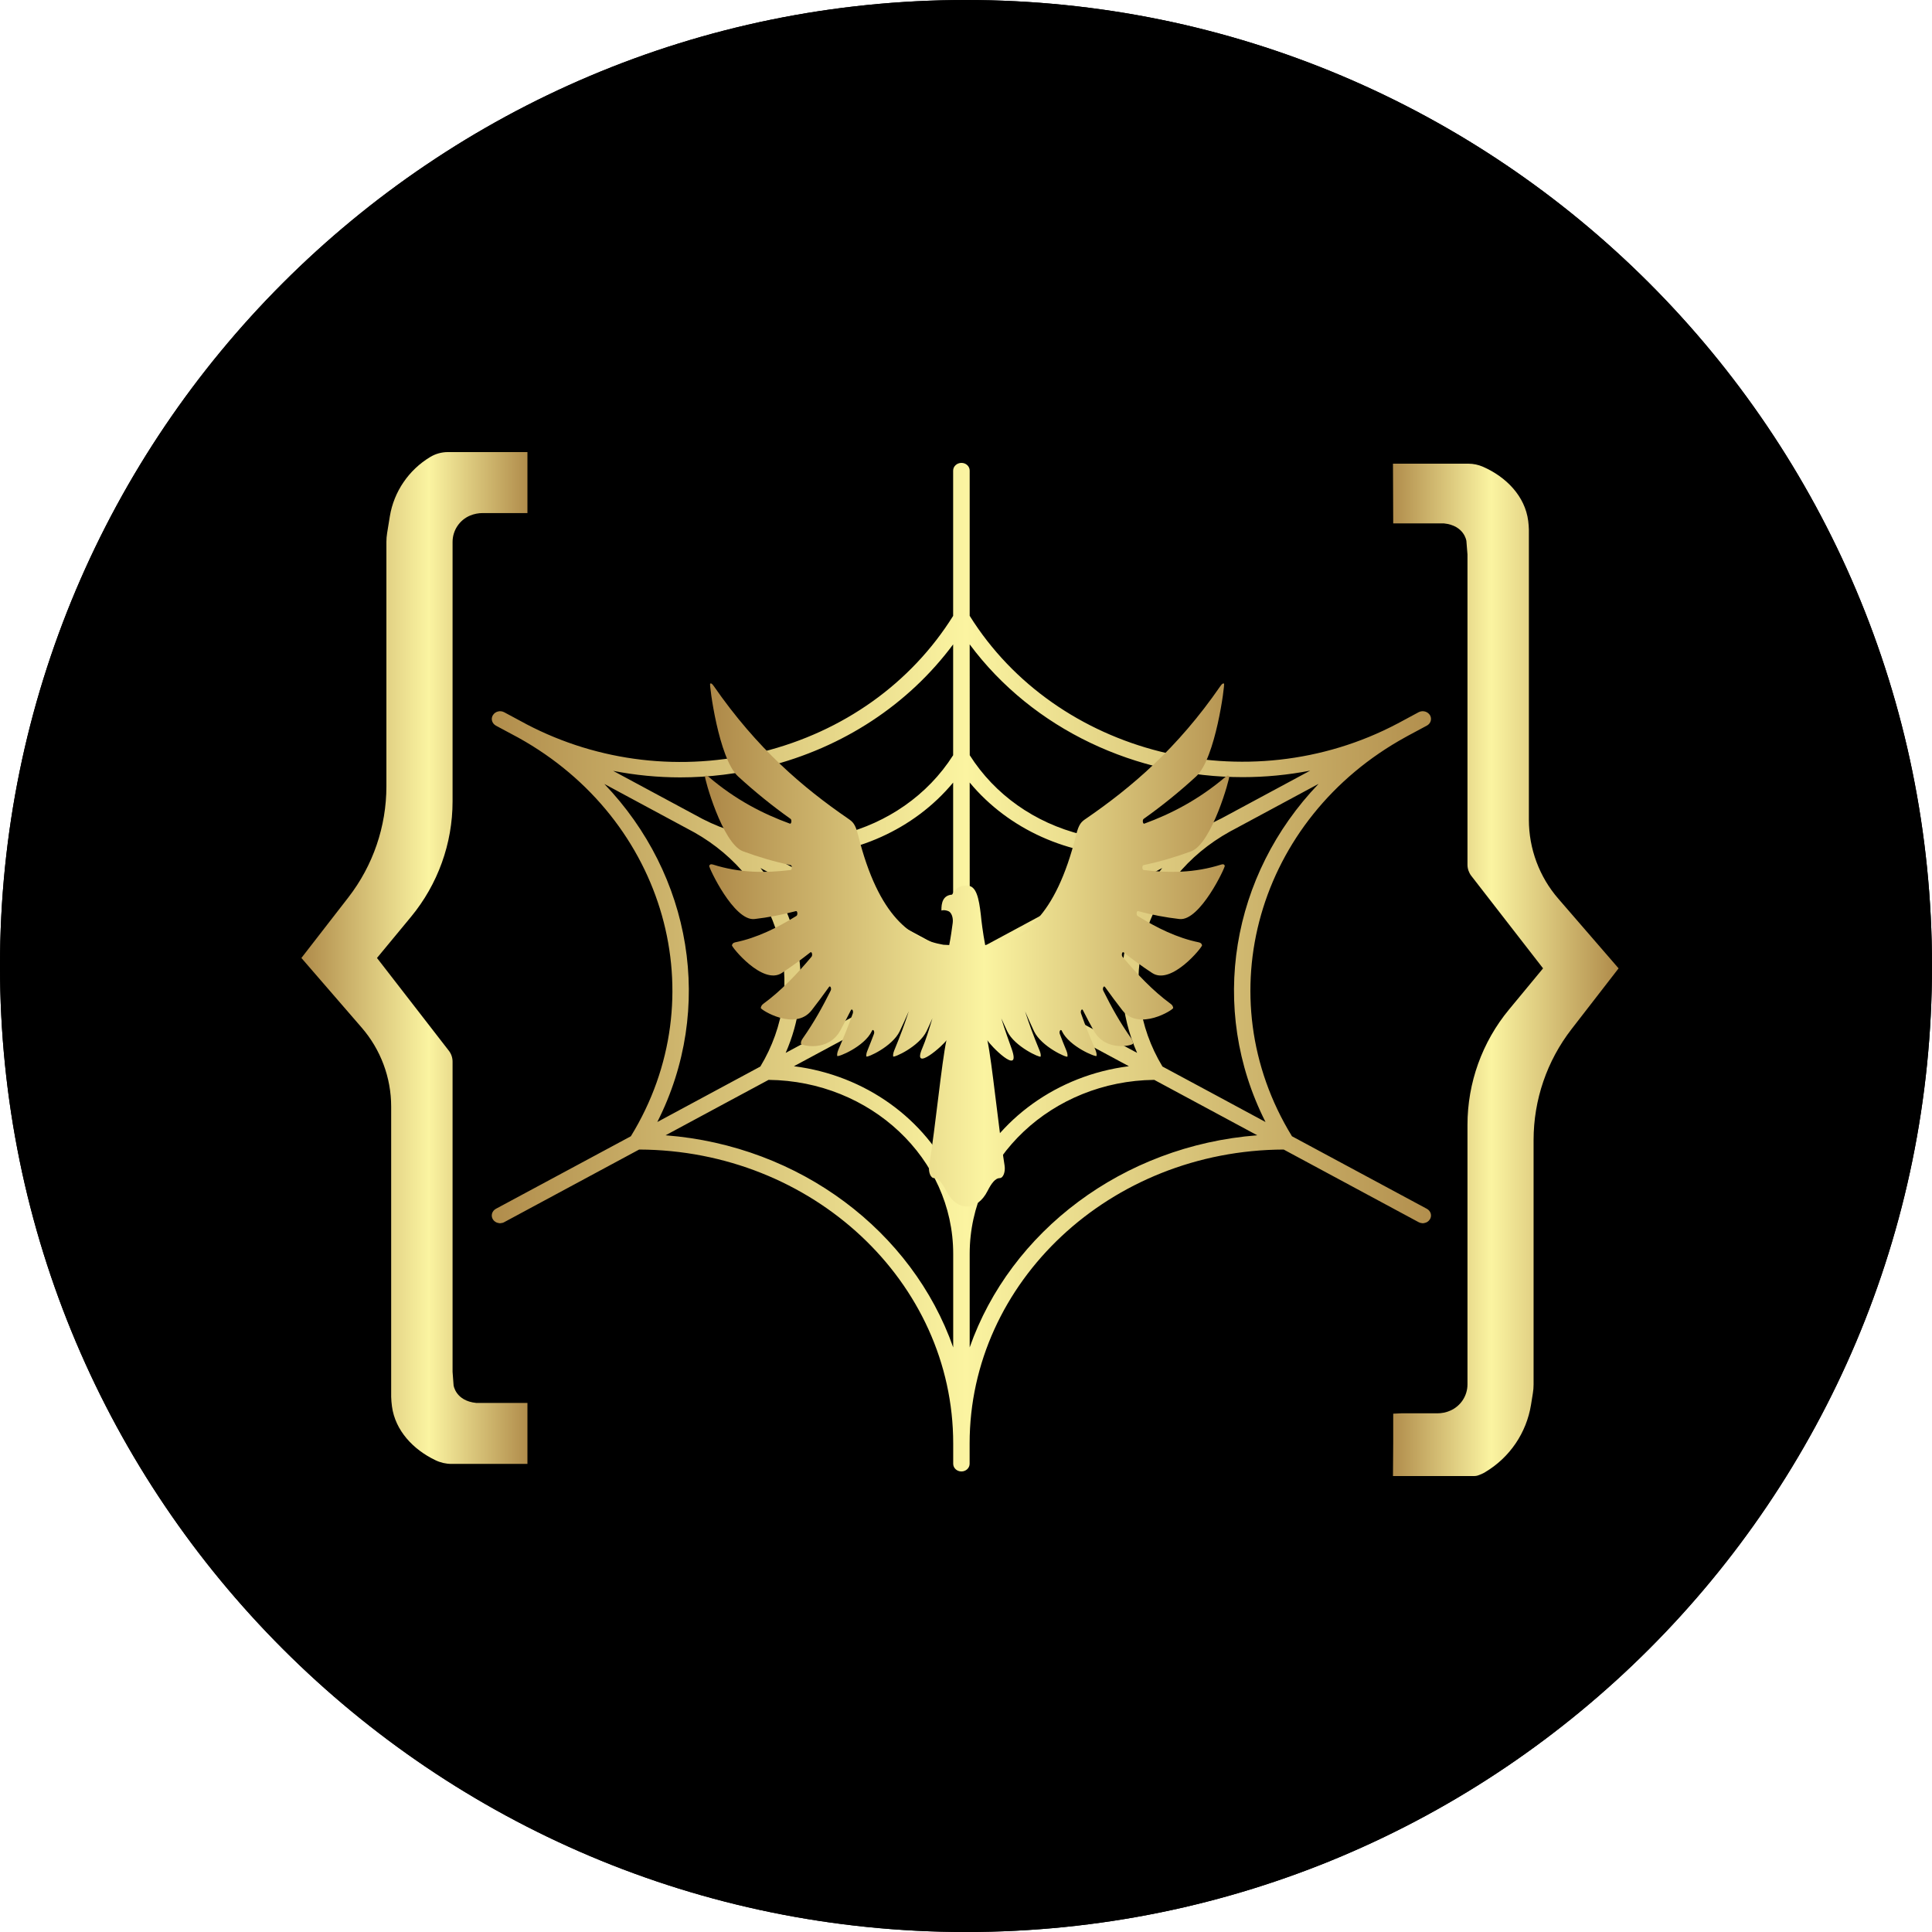
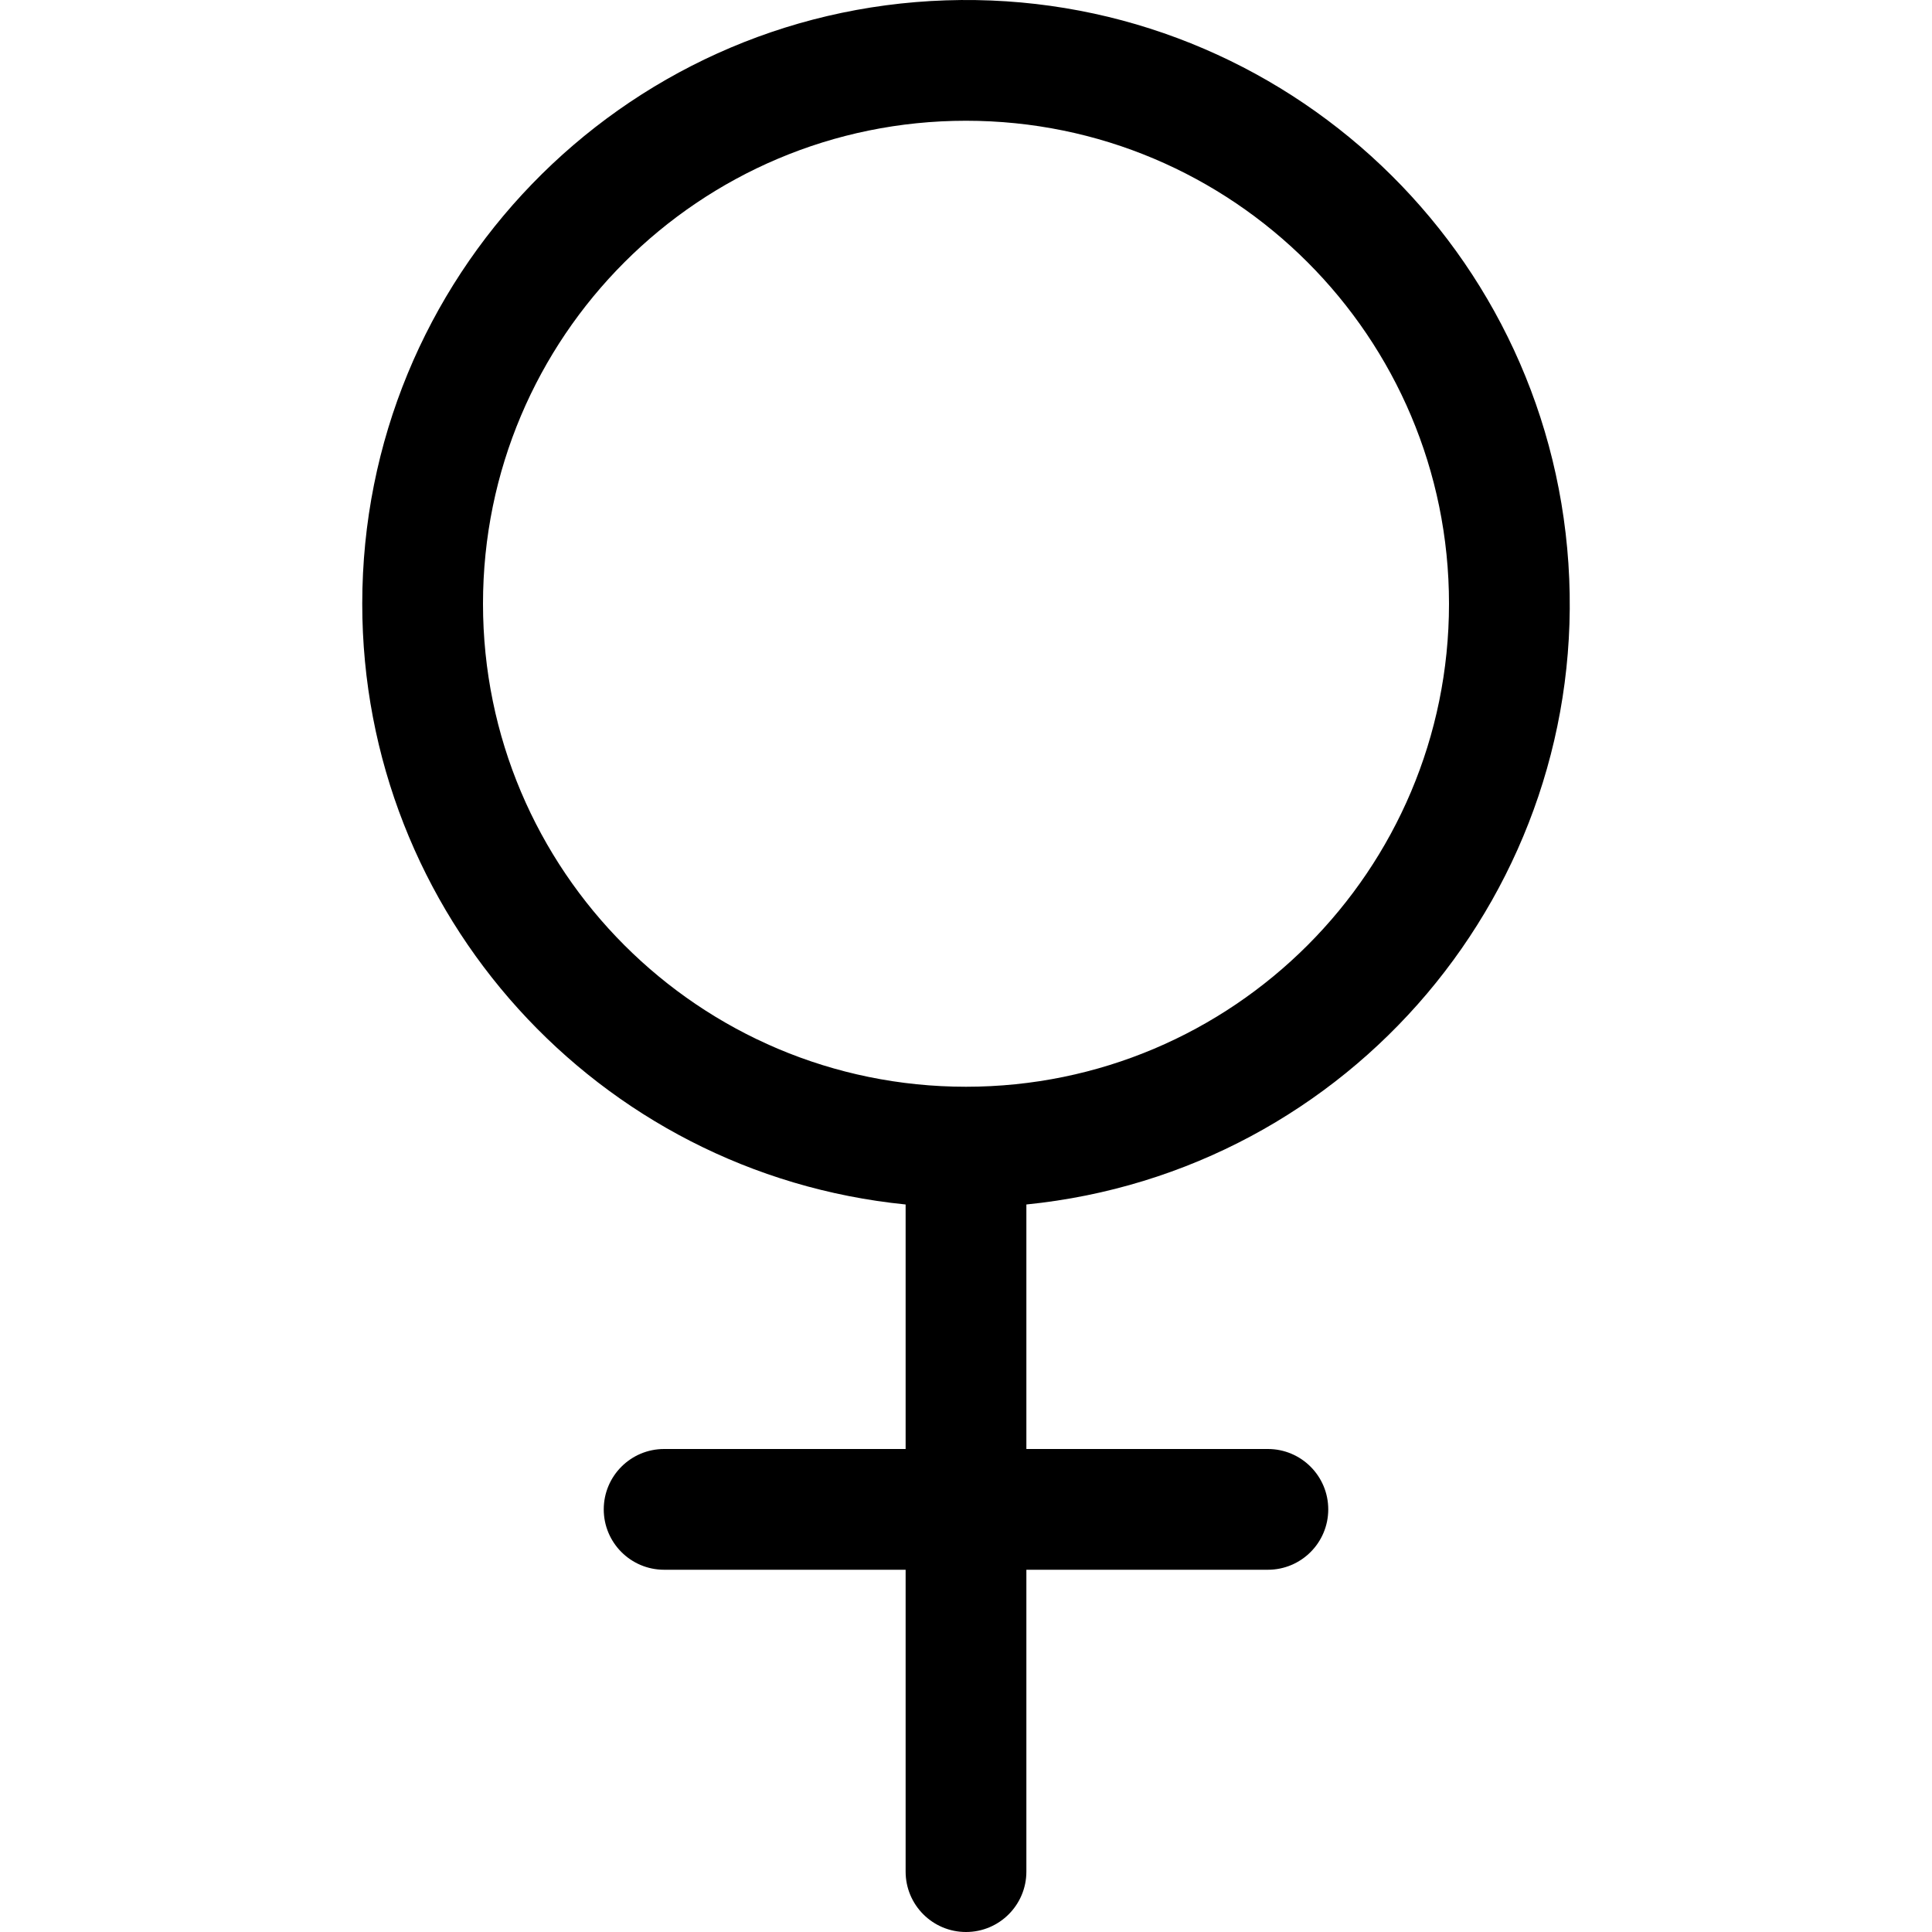
- <svg xmlns="http://www.w3.org/2000/svg" width="32" height="32" viewBox="0 0 32 32" fill="none">
-   <circle cx="16" cy="16" r="16" fill="black" />
-   <path d="M23.634 20.022L21.399 18.82C19.98 16.508 20.825 13.552 23.287 12.205L23.319 12.187C23.319 12.187 23.32 12.187 23.321 12.186L23.321 12.186L23.634 12.018C23.699 11.983 23.721 11.905 23.684 11.844C23.674 11.829 23.662 11.816 23.647 11.806C23.605 11.776 23.546 11.771 23.496 11.797L23.184 11.965C23.183 11.966 23.183 11.966 23.182 11.966L23.15 11.983C20.667 13.297 17.499 12.502 16.061 10.2L16.061 7.794C16.061 7.724 16 7.667 15.925 7.667C15.887 7.667 15.853 7.681 15.828 7.704C15.803 7.727 15.787 7.759 15.787 7.795L15.787 10.201C15.089 11.318 13.967 12.118 12.627 12.453C11.3 12.784 9.917 12.621 8.723 11.997L8.666 11.966C8.665 11.966 8.665 11.966 8.664 11.965C8.664 11.965 8.664 11.965 8.664 11.965L8.351 11.797C8.286 11.762 8.203 11.783 8.165 11.844C8.165 11.844 8.165 11.844 8.165 11.845C8.164 11.845 8.164 11.845 8.164 11.845C8.126 11.906 8.149 11.983 8.214 12.019L8.587 12.219C11.028 13.573 11.863 16.516 10.449 18.82L8.213 20.022C8.148 20.058 8.126 20.136 8.164 20.197C8.164 20.197 8.164 20.197 8.164 20.197C8.164 20.197 8.165 20.197 8.165 20.197C8.17 20.206 8.176 20.214 8.184 20.221C8.187 20.223 8.19 20.226 8.193 20.229C8.198 20.232 8.203 20.236 8.208 20.239C8.212 20.242 8.216 20.244 8.22 20.246C8.225 20.248 8.23 20.25 8.235 20.252C8.244 20.255 8.254 20.257 8.264 20.259C8.268 20.259 8.271 20.259 8.275 20.26C8.277 20.26 8.28 20.261 8.283 20.261C8.287 20.261 8.291 20.259 8.294 20.259C8.298 20.259 8.301 20.259 8.303 20.258C8.311 20.257 8.317 20.256 8.325 20.254C8.326 20.253 8.327 20.253 8.328 20.253C8.335 20.25 8.343 20.248 8.351 20.243L10.586 19.04C13.456 19.051 15.788 21.23 15.788 23.908V24.245C15.788 24.315 15.849 24.372 15.924 24.372C15.999 24.372 16.06 24.315 16.06 24.245V23.908C16.06 21.23 18.392 19.051 21.262 19.04L23.497 20.243C23.505 20.247 23.513 20.25 23.521 20.253C23.522 20.253 23.522 20.253 23.523 20.254C23.53 20.256 23.537 20.257 23.545 20.258C23.547 20.259 23.55 20.259 23.553 20.259C23.556 20.259 23.561 20.261 23.565 20.261C23.568 20.261 23.57 20.26 23.573 20.26C23.576 20.259 23.579 20.259 23.582 20.259C23.593 20.257 23.604 20.255 23.614 20.251C23.618 20.249 23.623 20.248 23.627 20.246C23.631 20.244 23.636 20.241 23.64 20.239C23.645 20.236 23.649 20.232 23.654 20.229C23.658 20.226 23.661 20.223 23.663 20.221C23.67 20.214 23.677 20.206 23.682 20.198C23.683 20.198 23.683 20.197 23.683 20.197C23.683 20.197 23.683 20.197 23.683 20.197C23.722 20.136 23.699 20.058 23.634 20.022ZM20.961 18.584L20.147 18.145L19.254 17.665C18.856 17.005 18.752 16.24 18.962 15.506C19.173 14.774 19.672 14.161 20.37 13.774L20.403 13.756C20.404 13.756 20.404 13.756 20.404 13.756L21.84 12.983C20.397 14.487 20.006 16.696 20.961 18.584ZM18.834 17.439L16.198 16.02L19.25 14.377C18.999 14.692 18.811 15.05 18.699 15.44C18.506 16.112 18.556 16.807 18.834 17.439ZM16.062 15.799L16.061 12.961C16.711 13.745 17.707 14.176 18.727 14.176C18.857 14.176 18.988 14.168 19.118 14.154L16.062 15.799ZM15.787 15.799L12.732 14.155C12.862 14.169 12.992 14.177 13.121 14.177C14.141 14.177 15.137 13.745 15.787 12.962V15.799ZM15.649 16.021L13.013 17.439C13.467 16.407 13.287 15.243 12.596 14.377L15.649 16.021ZM15.788 16.241V19.532C15.329 18.539 14.337 17.81 13.15 17.66L15.788 16.241ZM16.061 16.241L18.698 17.66C17.511 17.81 16.519 18.539 16.061 19.532V16.241ZM20.583 12.872C20.956 12.872 21.331 12.836 21.701 12.764L20.233 13.554C19.525 13.924 18.706 14.02 17.921 13.824C17.134 13.628 16.476 13.161 16.062 12.509L16.061 10.673C17.113 12.087 18.827 12.872 20.583 12.872ZM11.266 12.876C11.743 12.876 12.224 12.817 12.697 12.699C13.966 12.382 15.047 11.668 15.787 10.673L15.787 12.509C14.937 13.846 13.097 14.313 11.639 13.566L10.156 12.768C10.521 12.839 10.892 12.876 11.266 12.876ZM10.01 12.985L11.505 13.79C12.188 14.177 12.678 14.784 12.886 15.506C13.097 16.24 12.992 17.005 12.594 17.665L11.745 18.122L10.887 18.584C11.842 16.697 11.451 14.489 10.01 12.985ZM11.024 18.804L11.986 18.286L12.73 17.886C14.419 17.904 15.788 19.189 15.788 20.768V22.317C15.113 20.399 13.256 18.977 11.024 18.804ZM16.061 22.317V20.768C16.061 19.189 17.429 17.904 19.118 17.886L19.906 18.31L20.824 18.804C18.592 18.977 16.735 20.399 16.061 22.317Z" fill="url(#paint0_linear_270_19)" />
-   <path d="M20.23 14.319C19.786 14.461 19.352 14.461 18.941 14.41C18.916 14.406 18.914 14.333 18.94 14.329C19.209 14.273 19.472 14.195 19.731 14.1C20.074 13.972 20.375 12.873 20.36 12.858C20.348 12.845 20.333 12.837 20.299 12.867C19.851 13.247 19.395 13.481 18.954 13.642C18.928 13.652 18.918 13.58 18.943 13.563C19.242 13.351 19.531 13.118 19.812 12.86C20.134 12.565 20.29 11.333 20.274 11.323C20.261 11.316 20.246 11.318 20.214 11.363C19.498 12.401 18.735 13.046 17.99 13.558C17.912 13.61 17.87 13.644 17.823 13.832C17.483 15.2 16.932 15.559 16.411 15.648C16.377 15.649 16.346 15.651 16.318 15.653C16.279 15.452 16.253 15.234 16.246 15.155C16.214 14.876 16.171 14.669 16.02 14.669C15.939 14.669 15.853 14.669 15.769 14.818C15.618 14.829 15.59 14.955 15.593 15.081C15.627 15.07 15.669 15.076 15.707 15.091C15.759 15.111 15.791 15.198 15.78 15.286C15.766 15.388 15.748 15.525 15.722 15.653C15.693 15.651 15.661 15.649 15.625 15.648C15.104 15.559 14.554 15.2 14.213 13.832C14.166 13.644 14.124 13.612 14.046 13.558C13.3 13.046 12.539 12.399 11.822 11.363C11.791 11.318 11.776 11.316 11.762 11.323C11.746 11.333 11.902 12.565 12.225 12.86C12.505 13.116 12.795 13.351 13.094 13.563C13.118 13.58 13.108 13.652 13.083 13.642C12.641 13.481 12.185 13.249 11.738 12.867C11.702 12.837 11.688 12.845 11.677 12.858C11.663 12.875 11.963 13.972 12.306 14.1C12.564 14.195 12.828 14.273 13.096 14.329C13.122 14.335 13.121 14.408 13.095 14.41C12.684 14.461 12.249 14.461 11.807 14.319C11.77 14.308 11.756 14.321 11.746 14.34C11.736 14.363 12.156 15.262 12.498 15.222C12.725 15.196 12.953 15.151 13.183 15.091C13.209 15.083 13.216 15.155 13.192 15.17C12.874 15.367 12.536 15.535 12.177 15.608C12.14 15.616 12.13 15.634 12.123 15.657C12.116 15.683 12.632 16.323 12.949 16.116C13.107 16.011 13.265 15.898 13.422 15.774C13.447 15.755 13.463 15.82 13.441 15.847C13.197 16.138 12.934 16.413 12.646 16.624C12.613 16.648 12.605 16.671 12.601 16.695C12.597 16.723 13.167 17.083 13.442 16.735C13.539 16.61 13.636 16.481 13.731 16.347C13.752 16.317 13.777 16.373 13.758 16.409C13.621 16.682 13.485 16.93 13.299 17.195C13.27 17.235 13.265 17.261 13.265 17.286C13.265 17.316 13.718 17.433 13.918 17.068C13.968 16.975 14.032 16.855 14.093 16.733C14.111 16.697 14.139 16.744 14.125 16.785C14.055 16.983 13.988 17.15 13.886 17.387C13.865 17.438 13.864 17.465 13.867 17.489C13.871 17.517 14.317 17.338 14.44 17.079C14.441 17.077 14.441 17.075 14.442 17.073C14.461 17.036 14.491 17.083 14.475 17.126C14.444 17.209 14.409 17.297 14.369 17.397C14.347 17.448 14.347 17.476 14.35 17.498C14.354 17.525 14.781 17.337 14.903 17.079C14.955 16.97 15.004 16.861 15.052 16.75C14.984 16.962 14.918 17.139 14.812 17.397C14.792 17.448 14.79 17.476 14.794 17.498C14.798 17.525 15.224 17.337 15.347 17.079C15.38 17.007 15.413 16.938 15.444 16.866C15.385 17.06 15.334 17.227 15.277 17.359C15.091 17.79 15.645 17.295 15.676 17.229C15.595 17.609 15.497 18.646 15.39 19.304C15.373 19.409 15.413 19.513 15.471 19.513H15.472C15.542 19.513 15.608 19.597 15.672 19.724C15.846 20.07 16.184 20.07 16.358 19.724C16.422 19.597 16.488 19.513 16.558 19.513H16.559C16.616 19.513 16.656 19.409 16.639 19.304C16.532 18.646 16.434 17.607 16.354 17.229C16.385 17.299 16.924 17.852 16.757 17.374C16.707 17.229 16.645 17.068 16.585 16.868C16.617 16.94 16.649 17.009 16.683 17.081C16.806 17.338 17.233 17.526 17.236 17.5C17.24 17.478 17.239 17.449 17.218 17.399C17.112 17.141 17.047 16.964 16.979 16.752C17.026 16.861 17.076 16.972 17.127 17.081C17.25 17.338 17.676 17.526 17.68 17.5C17.684 17.478 17.682 17.449 17.662 17.399C17.62 17.299 17.585 17.21 17.554 17.126C17.538 17.084 17.568 17.036 17.587 17.073C17.588 17.075 17.589 17.077 17.589 17.079C17.712 17.337 18.158 17.515 18.162 17.489C18.165 17.466 18.164 17.44 18.143 17.387C18.043 17.152 17.974 16.983 17.905 16.785C17.891 16.744 17.92 16.697 17.937 16.733C17.999 16.855 18.062 16.975 18.114 17.068C18.314 17.433 18.766 17.314 18.766 17.286C18.766 17.261 18.762 17.235 18.734 17.195C18.548 16.932 18.411 16.684 18.274 16.409C18.256 16.373 18.281 16.319 18.302 16.347C18.397 16.481 18.494 16.61 18.591 16.735C18.865 17.083 19.435 16.725 19.432 16.695C19.428 16.671 19.421 16.648 19.386 16.624C19.098 16.413 18.836 16.137 18.592 15.847C18.57 15.82 18.587 15.755 18.61 15.774C18.767 15.898 18.925 16.012 19.084 16.116C19.401 16.325 19.917 15.683 19.91 15.657C19.904 15.634 19.893 15.616 19.856 15.608C19.497 15.535 19.158 15.367 18.841 15.17C18.816 15.155 18.825 15.083 18.849 15.091C19.08 15.153 19.308 15.196 19.535 15.222C19.875 15.262 20.297 14.361 20.286 14.34C20.28 14.321 20.267 14.308 20.23 14.319Z" fill="url(#paint1_linear_270_19)" />
-   <circle cx="16" cy="16" r="16" fill="black" />
-   <path d="M23.634 20.022L21.399 18.82C19.98 16.508 20.825 13.552 23.287 12.205L23.319 12.187C23.319 12.187 23.32 12.187 23.321 12.186L23.321 12.186L23.634 12.018C23.699 11.983 23.721 11.905 23.684 11.844C23.674 11.829 23.662 11.816 23.647 11.806C23.605 11.776 23.546 11.771 23.496 11.797L23.184 11.965C23.183 11.966 23.183 11.966 23.182 11.966L23.15 11.983C20.667 13.297 17.499 12.502 16.061 10.2L16.061 7.794C16.061 7.724 16 7.667 15.925 7.667C15.887 7.667 15.853 7.681 15.828 7.704C15.803 7.727 15.787 7.759 15.787 7.795L15.787 10.201C15.089 11.318 13.967 12.118 12.627 12.453C11.3 12.784 9.917 12.621 8.723 11.997L8.666 11.966C8.665 11.966 8.665 11.966 8.664 11.965C8.664 11.965 8.664 11.965 8.664 11.965L8.351 11.797C8.286 11.762 8.203 11.783 8.165 11.844C8.165 11.844 8.165 11.844 8.165 11.845C8.164 11.845 8.164 11.845 8.164 11.845C8.126 11.906 8.149 11.983 8.214 12.019L8.587 12.219C11.028 13.573 11.863 16.516 10.449 18.82L8.213 20.022C8.148 20.058 8.126 20.136 8.164 20.197C8.164 20.197 8.164 20.197 8.164 20.197C8.164 20.197 8.165 20.197 8.165 20.197C8.17 20.206 8.176 20.214 8.184 20.221C8.187 20.223 8.19 20.226 8.193 20.229C8.198 20.232 8.203 20.236 8.208 20.239C8.212 20.242 8.216 20.244 8.22 20.246C8.225 20.248 8.23 20.25 8.235 20.252C8.244 20.255 8.254 20.257 8.264 20.259C8.268 20.259 8.271 20.259 8.275 20.26C8.277 20.26 8.28 20.261 8.283 20.261C8.287 20.261 8.291 20.259 8.294 20.259C8.298 20.259 8.301 20.259 8.303 20.258C8.311 20.257 8.317 20.256 8.325 20.254C8.326 20.253 8.327 20.253 8.328 20.253C8.335 20.25 8.343 20.248 8.351 20.243L10.586 19.04C13.456 19.051 15.788 21.23 15.788 23.908V24.245C15.788 24.315 15.849 24.372 15.924 24.372C15.999 24.372 16.06 24.315 16.06 24.245V23.908C16.06 21.23 18.392 19.051 21.262 19.04L23.497 20.243C23.505 20.247 23.513 20.25 23.521 20.253C23.522 20.253 23.522 20.253 23.523 20.254C23.53 20.256 23.537 20.257 23.545 20.258C23.547 20.259 23.55 20.259 23.553 20.259C23.556 20.259 23.561 20.261 23.565 20.261C23.568 20.261 23.57 20.26 23.573 20.26C23.576 20.259 23.579 20.259 23.582 20.259C23.593 20.257 23.604 20.255 23.614 20.251C23.618 20.249 23.623 20.248 23.627 20.246C23.631 20.244 23.636 20.241 23.64 20.239C23.645 20.236 23.649 20.232 23.654 20.229C23.658 20.226 23.661 20.223 23.663 20.221C23.67 20.214 23.677 20.206 23.682 20.198C23.683 20.198 23.683 20.197 23.683 20.197C23.683 20.197 23.683 20.197 23.683 20.197C23.722 20.136 23.699 20.058 23.634 20.022ZM20.961 18.584L20.147 18.145L19.254 17.665C18.856 17.005 18.752 16.24 18.962 15.506C19.173 14.774 19.672 14.161 20.37 13.774L20.403 13.756C20.404 13.756 20.404 13.756 20.404 13.756L21.84 12.983C20.397 14.487 20.006 16.696 20.961 18.584ZM18.834 17.439L16.198 16.02L19.25 14.377C18.999 14.692 18.811 15.05 18.699 15.44C18.506 16.112 18.556 16.807 18.834 17.439ZM16.062 15.799L16.061 12.961C16.711 13.745 17.707 14.176 18.727 14.176C18.857 14.176 18.988 14.168 19.118 14.154L16.062 15.799ZM15.787 15.799L12.732 14.155C12.862 14.169 12.992 14.177 13.121 14.177C14.141 14.177 15.137 13.745 15.787 12.962V15.799ZM15.649 16.021L13.013 17.439C13.467 16.407 13.287 15.243 12.596 14.377L15.649 16.021ZM15.788 16.241V19.532C15.329 18.539 14.337 17.81 13.15 17.66L15.788 16.241ZM16.061 16.241L18.698 17.66C17.511 17.81 16.519 18.539 16.061 19.532V16.241ZM20.583 12.872C20.956 12.872 21.331 12.836 21.701 12.764L20.233 13.554C19.525 13.924 18.706 14.02 17.921 13.824C17.134 13.628 16.476 13.161 16.062 12.509L16.061 10.673C17.113 12.087 18.827 12.872 20.583 12.872ZM11.266 12.876C11.743 12.876 12.224 12.817 12.697 12.699C13.966 12.382 15.047 11.668 15.787 10.673L15.787 12.509C14.937 13.846 13.097 14.313 11.639 13.566L10.156 12.768C10.521 12.839 10.892 12.876 11.266 12.876ZM10.01 12.985L11.505 13.79C12.188 14.177 12.678 14.784 12.886 15.506C13.097 16.24 12.992 17.005 12.594 17.665L11.745 18.122L10.887 18.584C11.842 16.697 11.451 14.489 10.01 12.985ZM11.024 18.804L11.986 18.286L12.73 17.886C14.419 17.904 15.788 19.189 15.788 20.768V22.317C15.113 20.399 13.256 18.977 11.024 18.804ZM16.061 22.317V20.768C16.061 19.189 17.429 17.904 19.118 17.886L19.906 18.31L20.824 18.804C18.592 18.977 16.735 20.399 16.061 22.317Z" fill="url(#paint2_linear_270_19)" />
-   <path d="M20.23 14.319C19.786 14.461 19.352 14.461 18.941 14.41C18.916 14.406 18.914 14.333 18.94 14.329C19.209 14.273 19.472 14.195 19.731 14.1C20.074 13.972 20.375 12.873 20.36 12.858C20.348 12.845 20.333 12.837 20.299 12.867C19.851 13.247 19.395 13.481 18.954 13.642C18.928 13.652 18.918 13.58 18.943 13.563C19.242 13.351 19.531 13.118 19.812 12.86C20.134 12.565 20.29 11.333 20.274 11.323C20.261 11.316 20.246 11.318 20.214 11.363C19.498 12.401 18.735 13.046 17.99 13.558C17.912 13.61 17.87 13.644 17.823 13.832C17.483 15.2 16.932 15.559 16.411 15.648C16.377 15.649 16.346 15.651 16.318 15.653C16.279 15.452 16.253 15.234 16.246 15.155C16.214 14.876 16.171 14.669 16.02 14.669C15.939 14.669 15.853 14.669 15.769 14.818C15.618 14.829 15.59 14.955 15.593 15.081C15.627 15.07 15.669 15.076 15.707 15.091C15.759 15.111 15.791 15.198 15.78 15.286C15.766 15.388 15.748 15.525 15.722 15.653C15.693 15.651 15.661 15.649 15.625 15.648C15.104 15.559 14.554 15.2 14.213 13.832C14.166 13.644 14.124 13.612 14.046 13.558C13.3 13.046 12.539 12.399 11.822 11.363C11.791 11.318 11.776 11.316 11.762 11.323C11.746 11.333 11.902 12.565 12.225 12.86C12.505 13.116 12.795 13.351 13.094 13.563C13.118 13.58 13.108 13.652 13.083 13.642C12.641 13.481 12.185 13.249 11.738 12.867C11.702 12.837 11.688 12.845 11.677 12.858C11.663 12.875 11.963 13.972 12.306 14.1C12.564 14.195 12.828 14.273 13.096 14.329C13.122 14.335 13.121 14.408 13.095 14.41C12.684 14.461 12.249 14.461 11.807 14.319C11.77 14.308 11.756 14.321 11.746 14.34C11.736 14.363 12.156 15.262 12.498 15.222C12.725 15.196 12.953 15.151 13.183 15.091C13.209 15.083 13.216 15.155 13.192 15.17C12.874 15.367 12.536 15.535 12.177 15.608C12.14 15.616 12.13 15.634 12.123 15.657C12.116 15.683 12.632 16.323 12.949 16.116C13.107 16.011 13.265 15.898 13.422 15.774C13.447 15.755 13.463 15.82 13.441 15.847C13.197 16.138 12.934 16.413 12.646 16.624C12.613 16.648 12.605 16.671 12.601 16.695C12.597 16.723 13.167 17.083 13.442 16.735C13.539 16.61 13.636 16.481 13.731 16.347C13.752 16.317 13.777 16.373 13.758 16.409C13.621 16.682 13.485 16.93 13.299 17.195C13.27 17.235 13.265 17.261 13.265 17.286C13.265 17.316 13.718 17.433 13.918 17.068C13.968 16.975 14.032 16.855 14.093 16.733C14.111 16.697 14.139 16.744 14.125 16.785C14.055 16.983 13.988 17.15 13.886 17.387C13.865 17.438 13.864 17.465 13.867 17.489C13.871 17.517 14.317 17.338 14.44 17.079C14.441 17.077 14.441 17.075 14.442 17.073C14.461 17.036 14.491 17.083 14.475 17.126C14.444 17.209 14.409 17.297 14.369 17.397C14.347 17.448 14.347 17.476 14.35 17.498C14.354 17.525 14.781 17.337 14.903 17.079C14.955 16.97 15.004 16.861 15.052 16.75C14.984 16.962 14.918 17.139 14.812 17.397C14.792 17.448 14.79 17.476 14.794 17.498C14.798 17.525 15.224 17.337 15.347 17.079C15.38 17.007 15.413 16.938 15.444 16.866C15.385 17.06 15.334 17.227 15.277 17.359C15.091 17.79 15.645 17.295 15.676 17.229C15.595 17.609 15.497 18.646 15.39 19.304C15.373 19.409 15.413 19.513 15.471 19.513H15.472C15.542 19.513 15.608 19.597 15.672 19.724C15.846 20.07 16.184 20.07 16.358 19.724C16.422 19.597 16.488 19.513 16.558 19.513H16.559C16.616 19.513 16.656 19.409 16.639 19.304C16.532 18.646 16.434 17.607 16.354 17.229C16.385 17.299 16.924 17.852 16.757 17.374C16.707 17.229 16.645 17.068 16.585 16.868C16.617 16.94 16.649 17.009 16.683 17.081C16.806 17.338 17.233 17.526 17.236 17.5C17.24 17.478 17.239 17.449 17.218 17.399C17.112 17.141 17.047 16.964 16.979 16.752C17.026 16.861 17.076 16.972 17.127 17.081C17.25 17.338 17.676 17.526 17.68 17.5C17.684 17.478 17.682 17.449 17.662 17.399C17.62 17.299 17.585 17.21 17.554 17.126C17.538 17.084 17.568 17.036 17.587 17.073C17.588 17.075 17.589 17.077 17.589 17.079C17.712 17.337 18.158 17.515 18.162 17.489C18.165 17.466 18.164 17.44 18.143 17.387C18.043 17.152 17.974 16.983 17.905 16.785C17.891 16.744 17.92 16.697 17.937 16.733C17.999 16.855 18.062 16.975 18.114 17.068C18.314 17.433 18.766 17.314 18.766 17.286C18.766 17.261 18.762 17.235 18.734 17.195C18.548 16.932 18.411 16.684 18.274 16.409C18.256 16.373 18.281 16.319 18.302 16.347C18.397 16.481 18.494 16.61 18.591 16.735C18.865 17.083 19.435 16.725 19.432 16.695C19.428 16.671 19.421 16.648 19.386 16.624C19.098 16.413 18.836 16.137 18.592 15.847C18.57 15.82 18.587 15.755 18.61 15.774C18.767 15.898 18.925 16.012 19.084 16.116C19.401 16.325 19.917 15.683 19.91 15.657C19.904 15.634 19.893 15.616 19.856 15.608C19.497 15.535 19.158 15.367 18.841 15.17C18.816 15.155 18.825 15.083 18.849 15.091C19.08 15.153 19.308 15.196 19.535 15.222C19.875 15.262 20.297 14.361 20.286 14.34C20.28 14.321 20.267 14.308 20.23 14.319Z" fill="url(#paint3_linear_270_19)" />
-   <path d="M23.076 8.669C23.076 8.25 23.072 8.037 23.072 7.68H24.32C24.404 7.68 24.488 7.698 24.565 7.732C24.945 7.899 25.26 8.217 25.312 8.629C25.318 8.678 25.322 8.726 25.323 8.77C25.324 8.81 25.323 8.871 25.323 8.871V13.577C25.323 14.058 25.496 14.523 25.811 14.886L26.809 16.039L26.03 17.045C25.622 17.571 25.401 18.217 25.401 18.883V22.932C25.401 22.98 25.397 23.029 25.389 23.077L25.358 23.27C25.282 23.733 25.007 24.138 24.606 24.379L24.598 24.384C24.56 24.407 24.519 24.425 24.477 24.439C24.458 24.445 24.438 24.448 24.418 24.448H24.384H23.072L23.076 23.882V23.415L23.21 23.409H23.806C23.878 23.409 23.949 23.395 24.015 23.367C24.191 23.293 24.306 23.121 24.306 22.93V22.803V18.633C24.306 17.935 24.549 17.259 24.994 16.721L25.558 16.039L24.367 14.504C24.328 14.452 24.306 14.388 24.306 14.323V9.184L24.288 8.96C24.288 8.96 24.256 8.704 23.915 8.669H23.076Z" fill="url(#paint4_linear_270_19)" />
-   <path d="M8.736 23.237V24.247H7.479C7.387 24.247 7.296 24.226 7.213 24.186C6.846 24.011 6.546 23.696 6.492 23.294C6.485 23.239 6.48 23.186 6.479 23.136C6.478 23.097 6.479 23.035 6.479 23.035L6.479 18.329C6.479 17.848 6.305 17.383 5.99 17.02L4.992 15.867L5.772 14.861C6.179 14.335 6.4 13.689 6.4 13.024V8.975C6.4 8.926 6.404 8.877 6.412 8.829L6.457 8.552C6.524 8.143 6.771 7.782 7.126 7.569C7.214 7.516 7.315 7.488 7.417 7.488H8.736V8.032V8.498H8.591H7.995C7.924 8.498 7.853 8.512 7.787 8.539C7.61 8.613 7.496 8.786 7.496 8.977V9.103L7.496 13.274C7.496 13.971 7.252 14.647 6.808 15.185L6.244 15.867L7.434 17.403C7.474 17.454 7.496 17.518 7.496 17.584L7.496 22.722L7.513 22.946C7.513 22.946 7.545 23.202 7.887 23.237H8.736Z" fill="url(#paint5_linear_270_19)" />
-   <defs>
-     <linearGradient id="paint0_linear_270_19" x1="4.571" y1="7.667" x2="27.429" y2="7.667" gradientUnits="userSpaceOnUse">
-       <stop stop-color="#8F5E25" />
-       <stop offset="0.5" stop-color="#FBF4A1" />
-       <stop offset="1" stop-color="#8F5E25" />
-     </linearGradient>
-     <linearGradient id="paint1_linear_270_19" x1="9.981" y1="11.333" x2="22.629" y2="11.333" gradientUnits="userSpaceOnUse">
-       <stop stop-color="#8F5E25" />
-       <stop offset="0.5" stop-color="#FBF4A1" />
-       <stop offset="1" stop-color="#8F5E25" />
-     </linearGradient>
-     <linearGradient id="paint2_linear_270_19" x1="4.571" y1="7.667" x2="27.429" y2="7.667" gradientUnits="userSpaceOnUse">
-       <stop stop-color="#8F5E25" />
-       <stop offset="0.5" stop-color="#FBF4A1" />
-       <stop offset="1" stop-color="#8F5E25" />
-     </linearGradient>
-     <linearGradient id="paint3_linear_270_19" x1="9.981" y1="11.333" x2="22.629" y2="11.333" gradientUnits="userSpaceOnUse">
-       <stop stop-color="#8F5E25" />
-       <stop offset="0.5" stop-color="#FBF4A1" />
-       <stop offset="1" stop-color="#8F5E25" />
-     </linearGradient>
-     <linearGradient id="paint4_linear_270_19" x1="27.69" y1="7.66" x2="22.328" y2="7.66" gradientUnits="userSpaceOnUse">
-       <stop stop-color="#8F5E25" />
-       <stop offset="0.558" stop-color="#FBF4A1" />
-       <stop offset="1" stop-color="#8F5E25" />
-     </linearGradient>
-     <linearGradient id="paint5_linear_270_19" x1="4.111" y1="24.247" x2="9.474" y2="24.247" gradientUnits="userSpaceOnUse">
-       <stop stop-color="#8F5E25" />
-       <stop offset="0.558" stop-color="#FBF4A1" />
-       <stop offset="1" stop-color="#8F5E25" />
-     </linearGradient>
-   </defs>
+ <svg xmlns="http://www.w3.org/2000/svg" width="16" height="16" fill="currentColor" class="bi bi-gender-female" viewBox="0 0 16 16">
+   <path fill-rule="evenodd" d="M8 1a4 4 0 1 0 0 8 4 4 0 0 0 0-8M3 5a5 5 0 1 1 5.5 4.975V12h2a.5.5 0 0 1 0 1h-2v2.5a.5.5 0 0 1-1 0V13h-2a.5.5 0 0 1 0-1h2V9.975A5 5 0 0 1 3 5" />
</svg>
